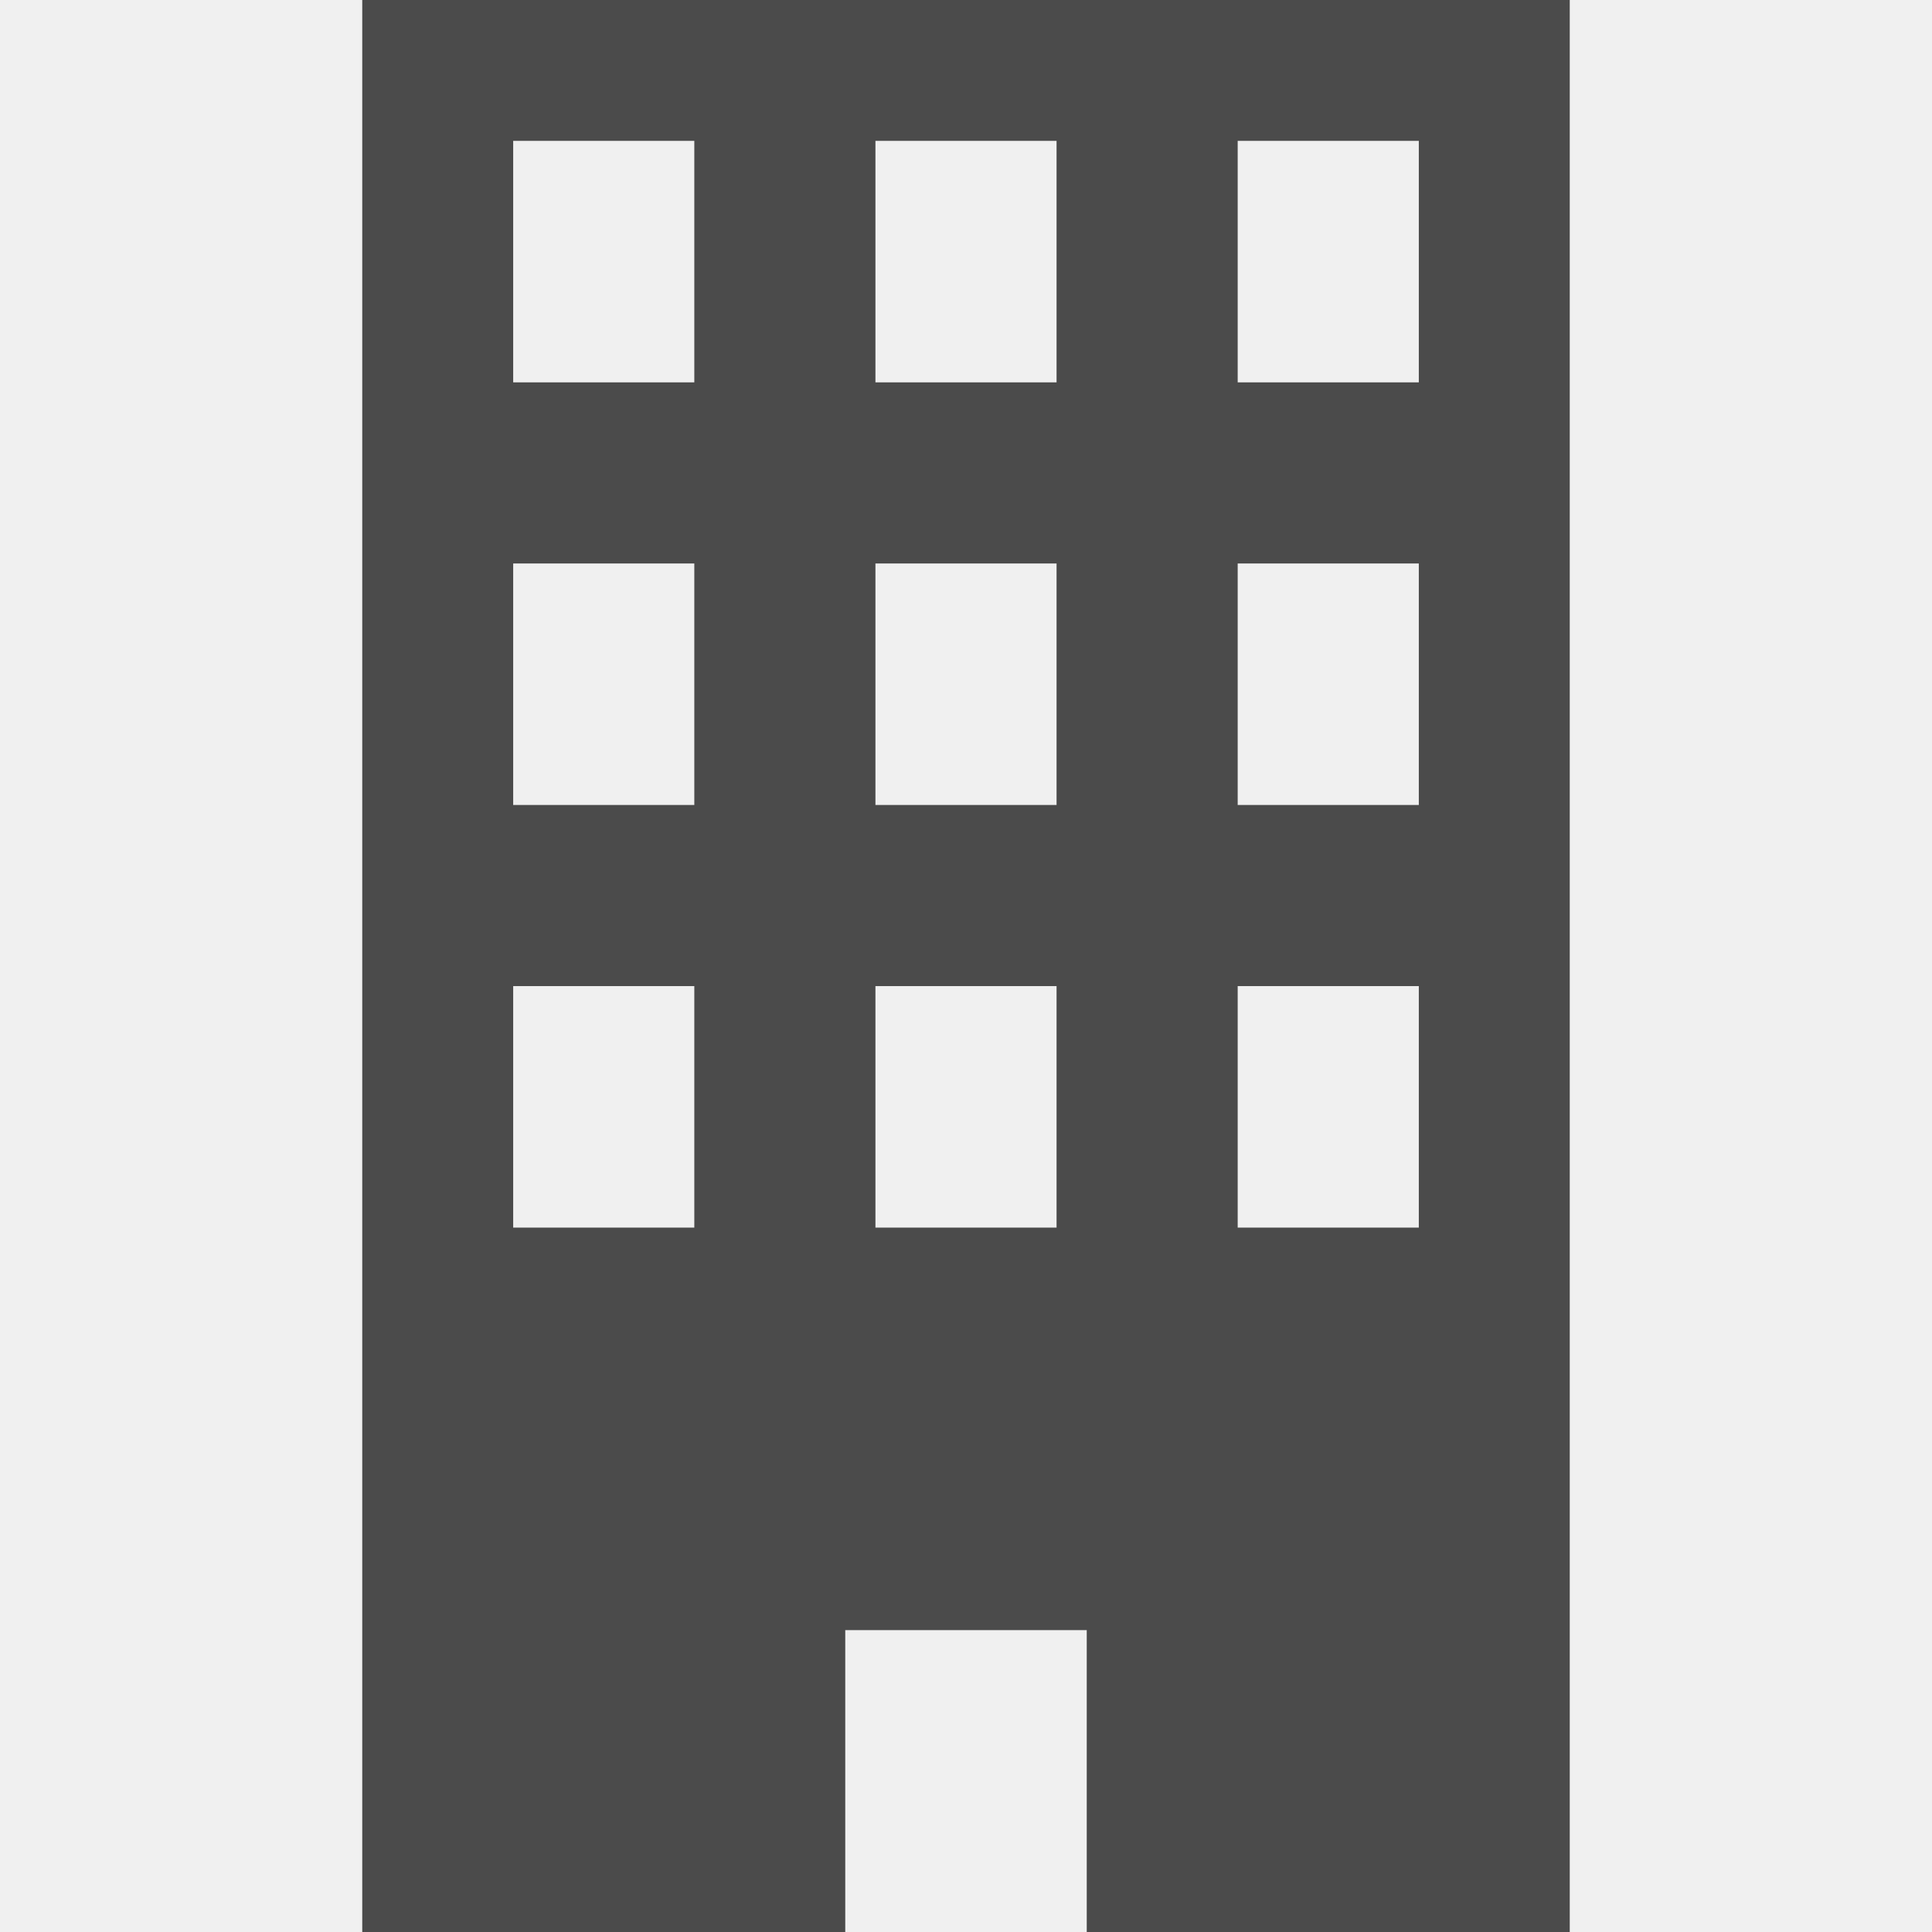
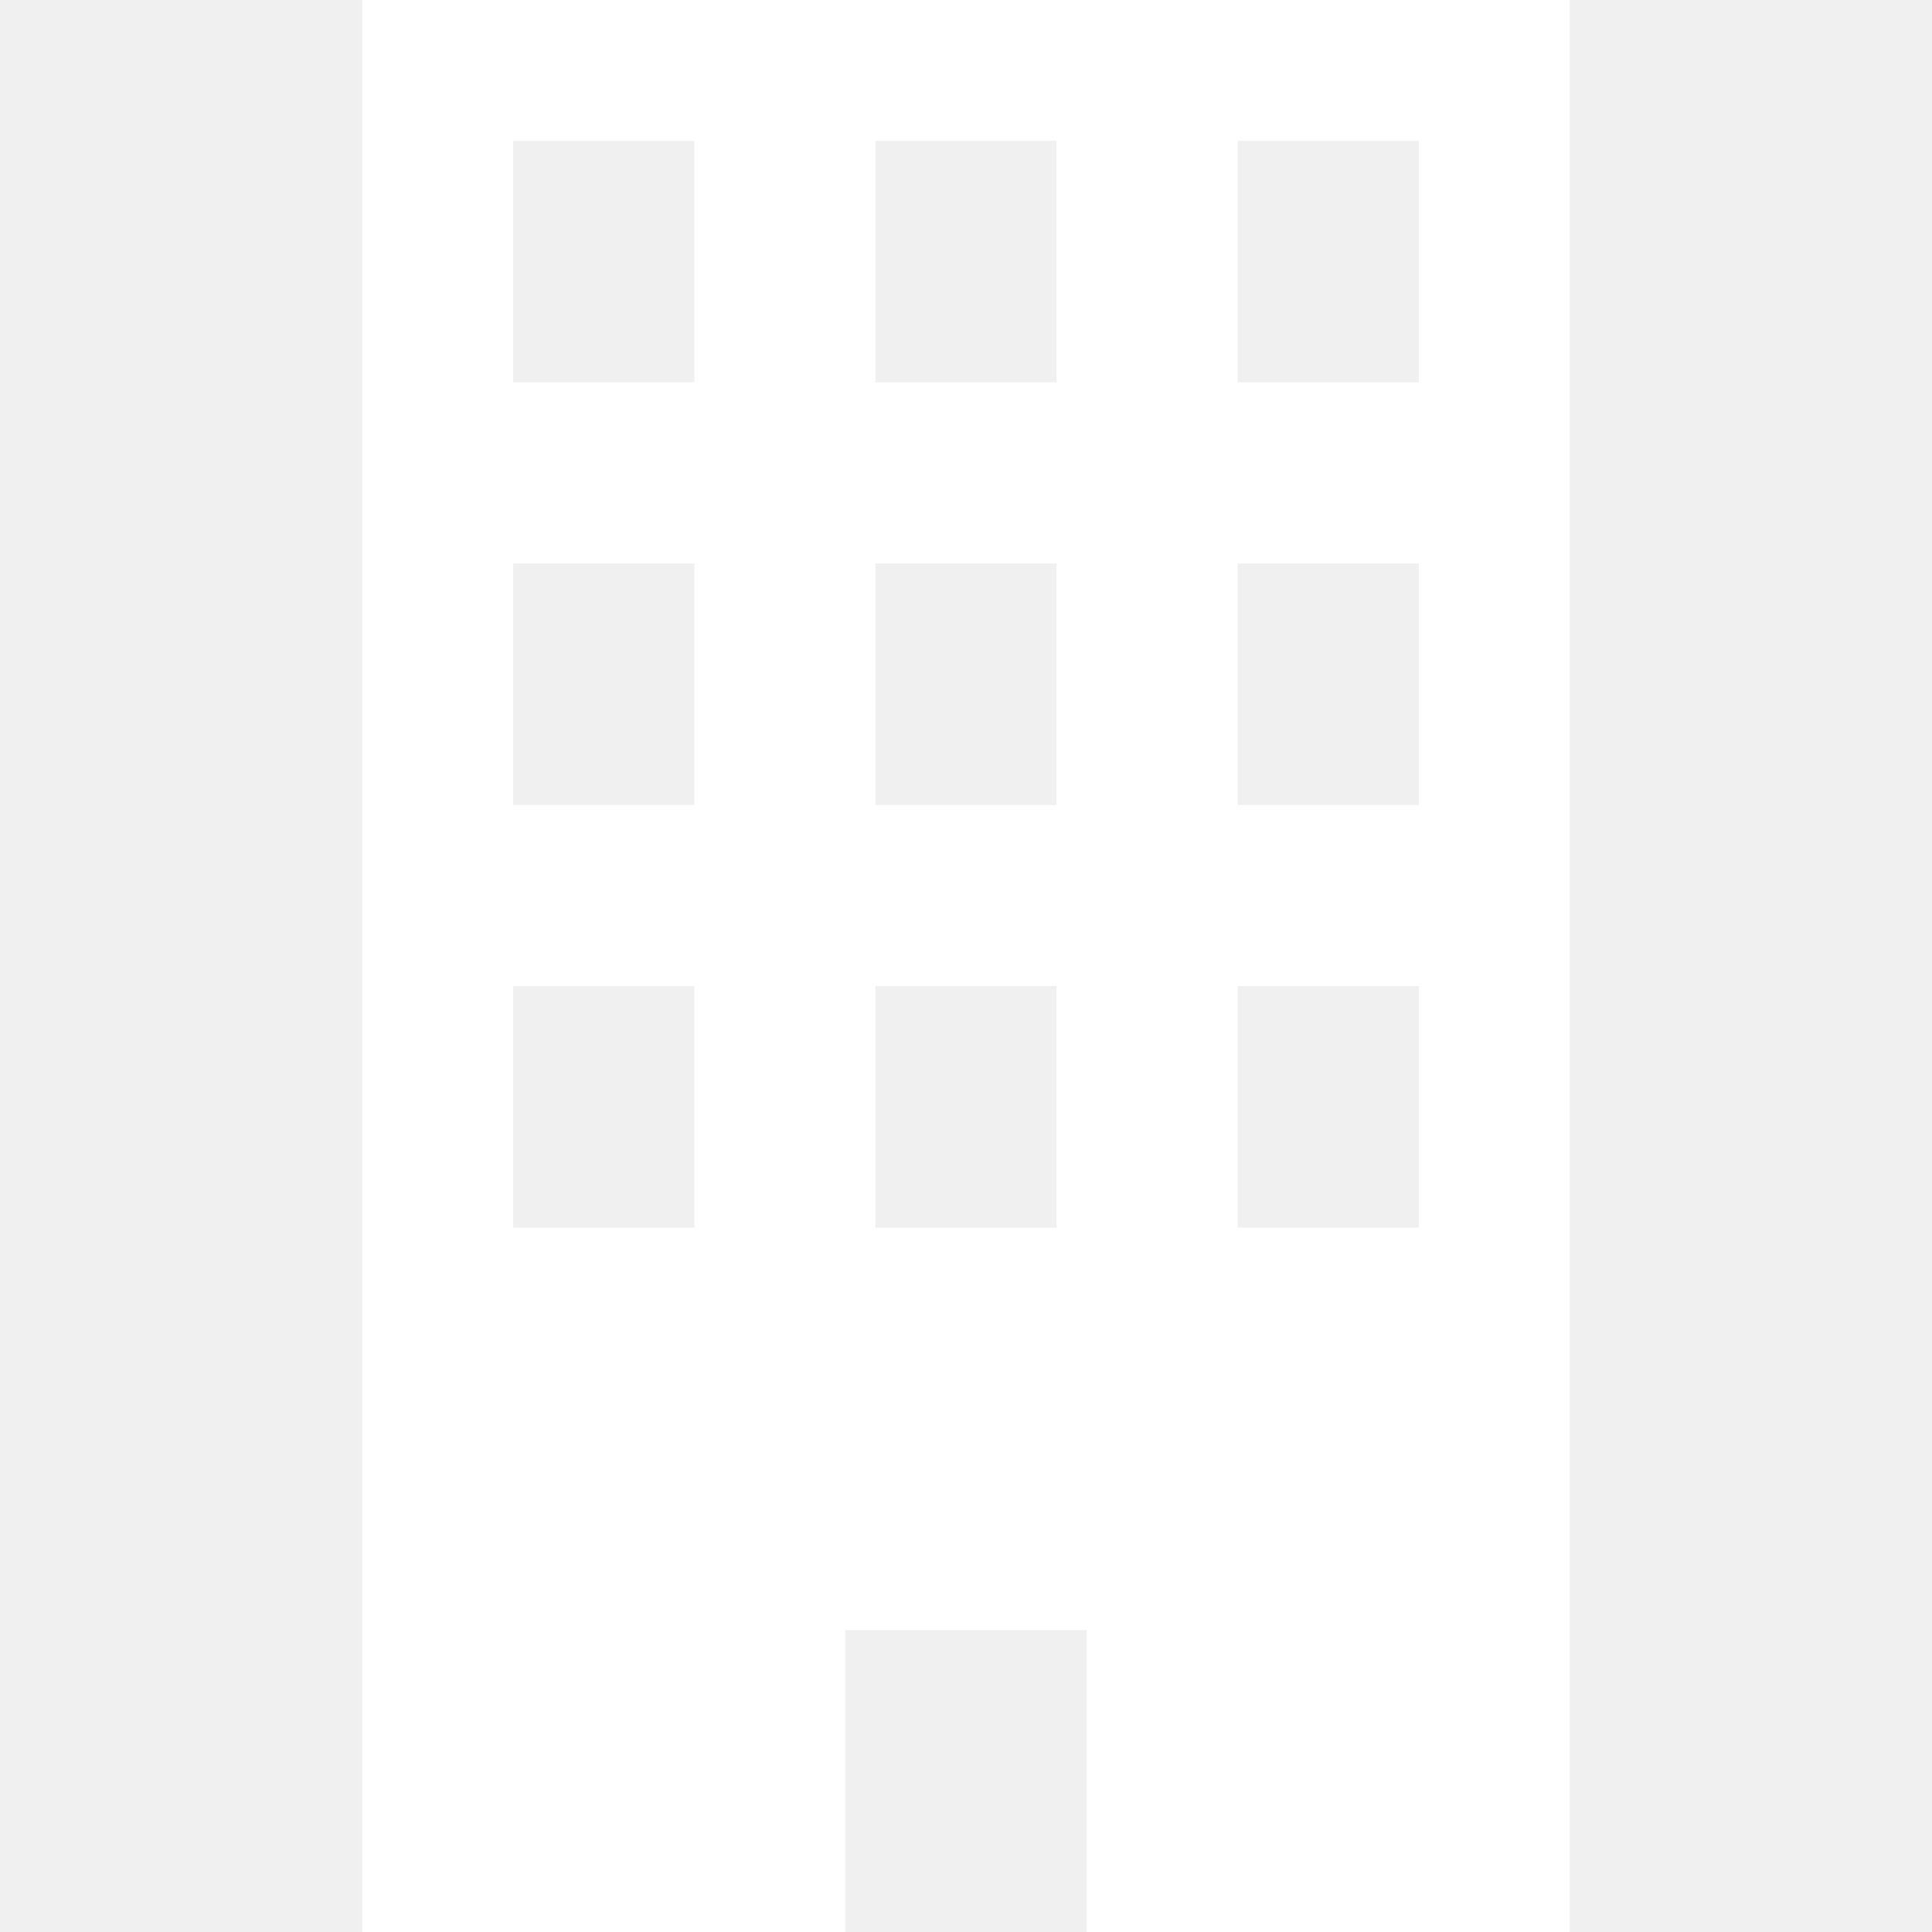
<svg xmlns="http://www.w3.org/2000/svg" version="1.1" id="_x32_" x="0px" y="0px" width="512px" height="512px" viewBox="0 0 512 512" style="width: 256px; height: 256px; opacity: 1;" xml:space="preserve">
-   <style type="text/css">
- 
- 	.st0{fill:#4B4B4B;}
- 
- </style>
  <g>
-     <path class="st0" d="M96,0v512h128v-80h64v80h128V0H96z M184,325.328h-48v-64h48V325.328z M184,213.328h-48v-64h48V213.328z    M184,101.328h-48v-64h48V101.328z M280,325.328h-48v-64h48V325.328z M280,213.328h-48v-64h48V213.328z M280,101.328h-48v-64h48   V101.328z M376,325.328h-48v-64h48V325.328z M376,213.328h-48v-64h48V213.328z M376,101.328h-48v-64h48V101.328z" style="fill: rgb(75, 75, 75);" />
+     <path fill="#ffffff" d="M96,0v512h128v-80h64v80h128V0H96z M184,325.328h-48v-64h48V325.328z M184,213.328h-48v-64h48V213.328z    M184,101.328h-48v-64h48V101.328z M280,325.328h-48v-64h48V325.328z M280,213.328h-48v-64h48V213.328z M280,101.328h-48v-64h48   V101.328z M376,325.328h-48v-64h48V325.328z M376,213.328h-48v-64h48V213.328z M376,101.328h-48v-64h48V101.328z" />
  </g>
</svg>
